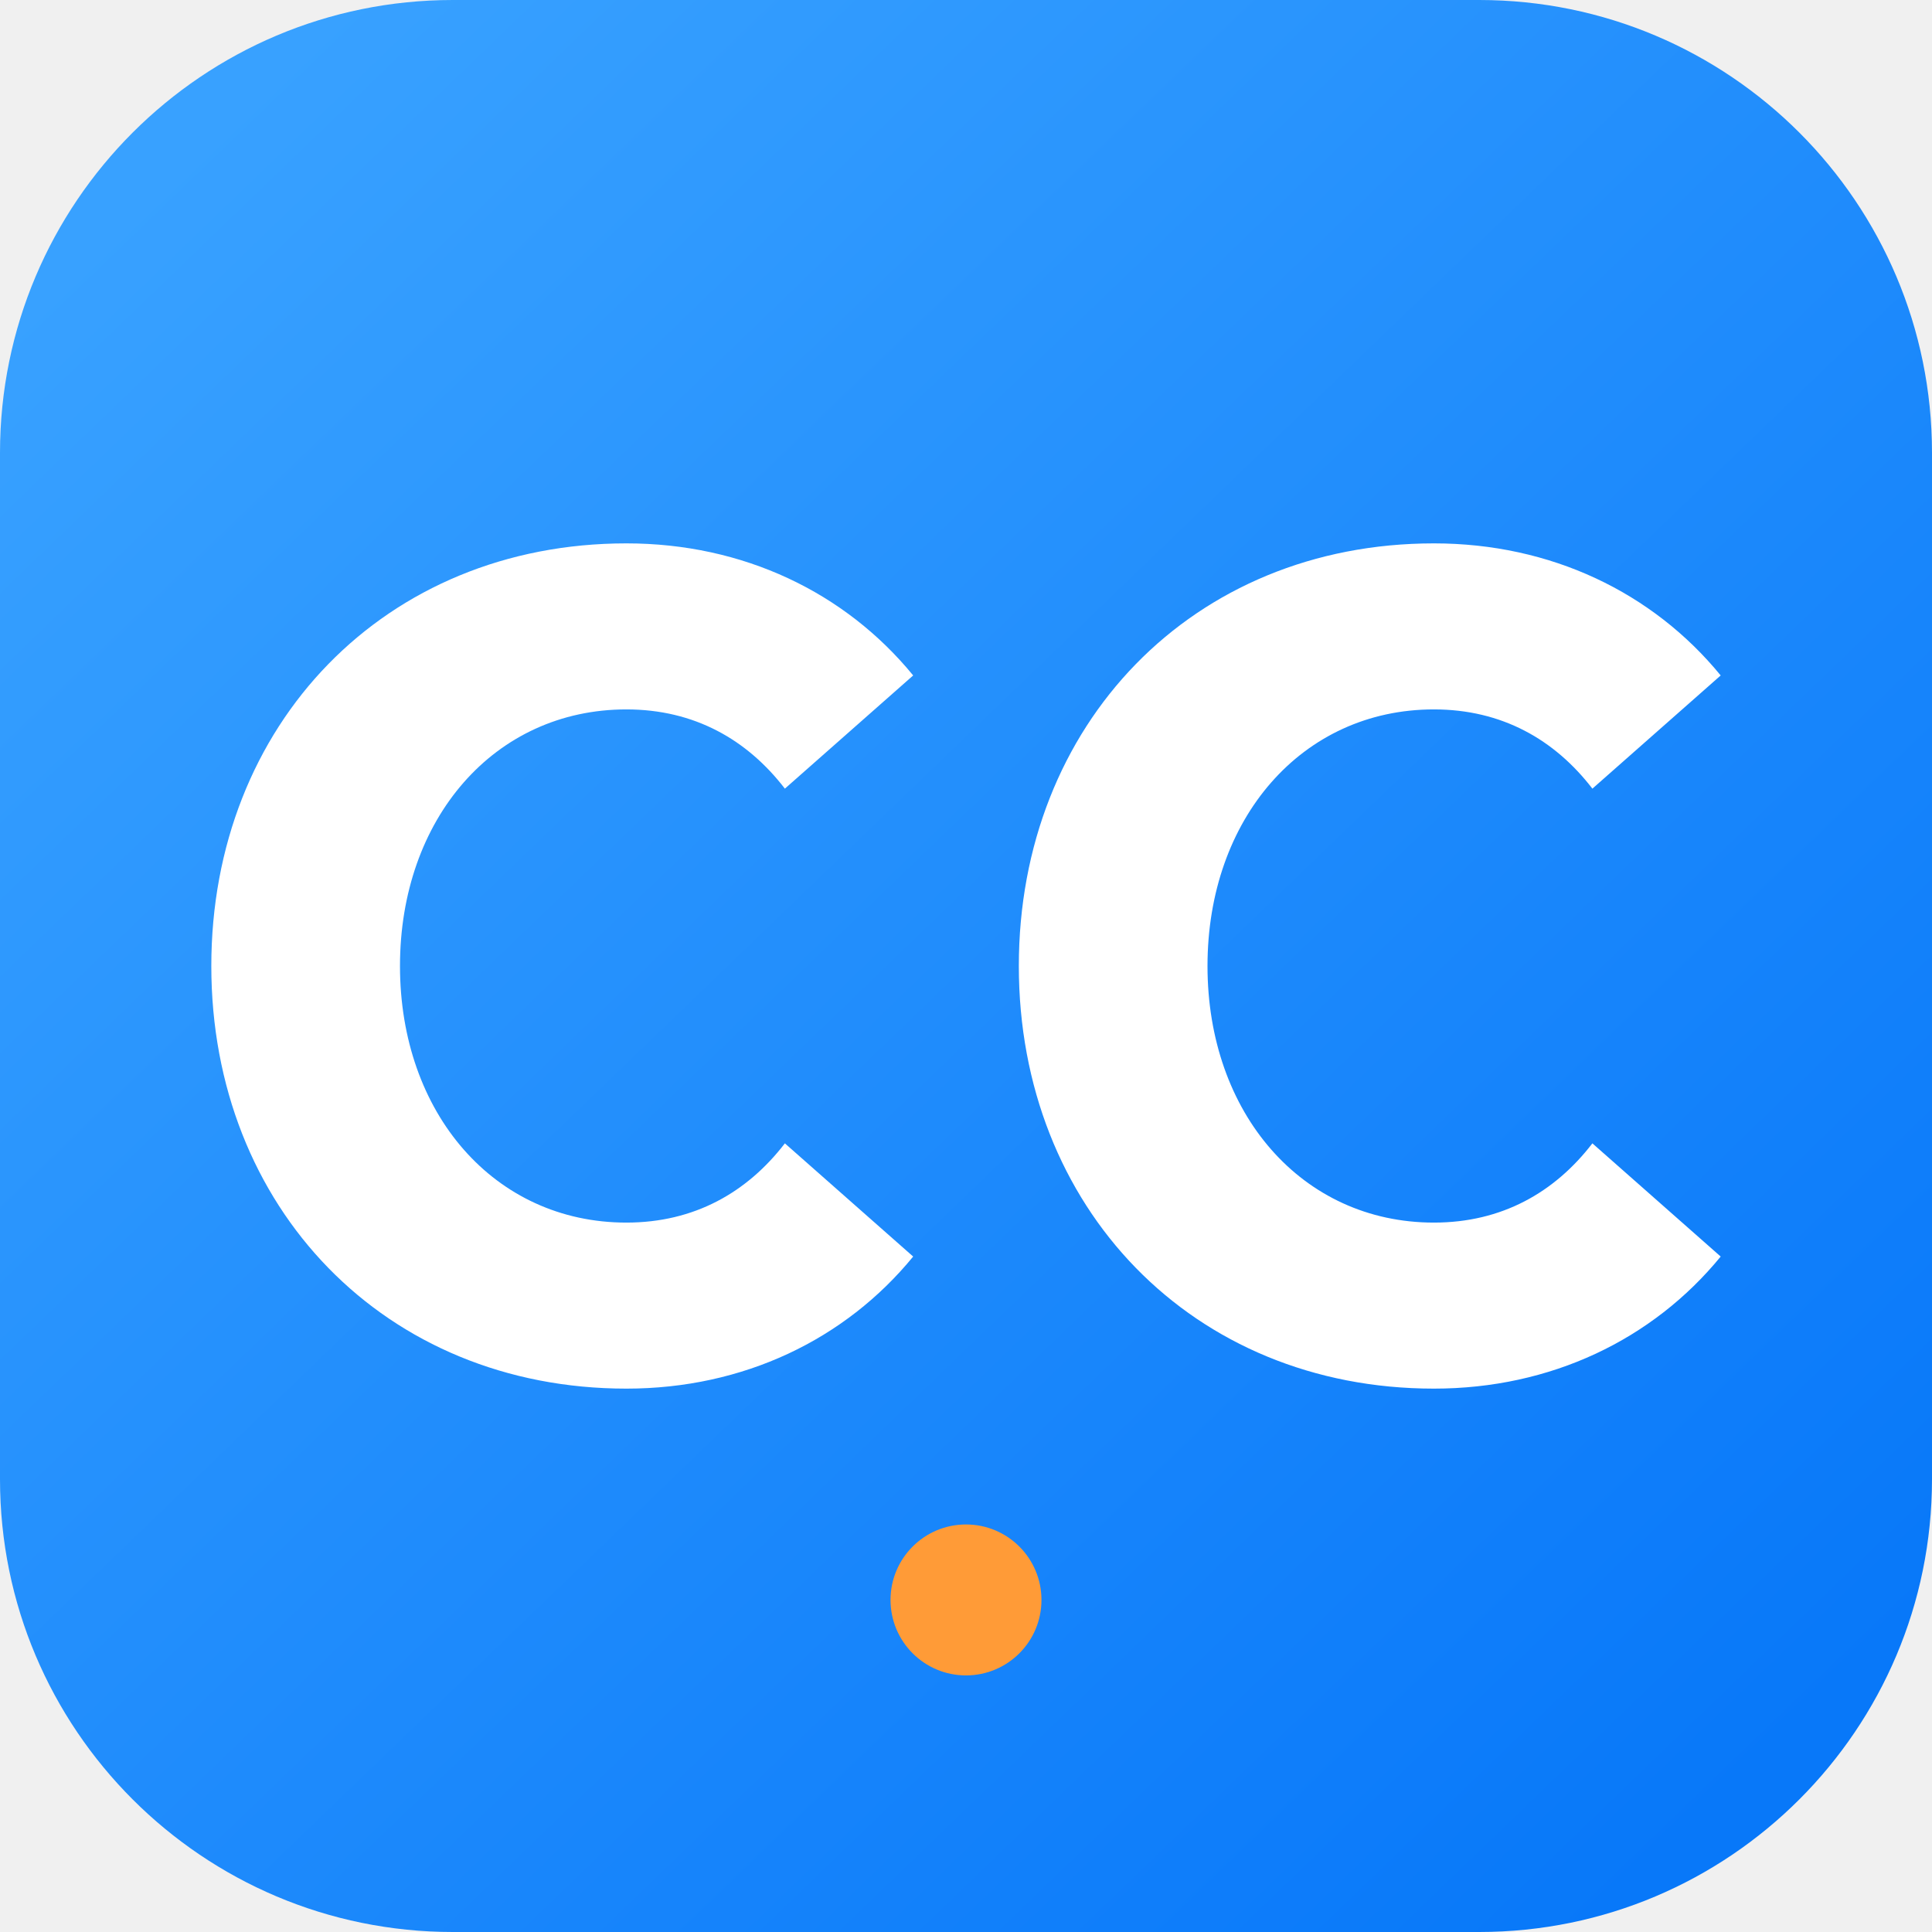
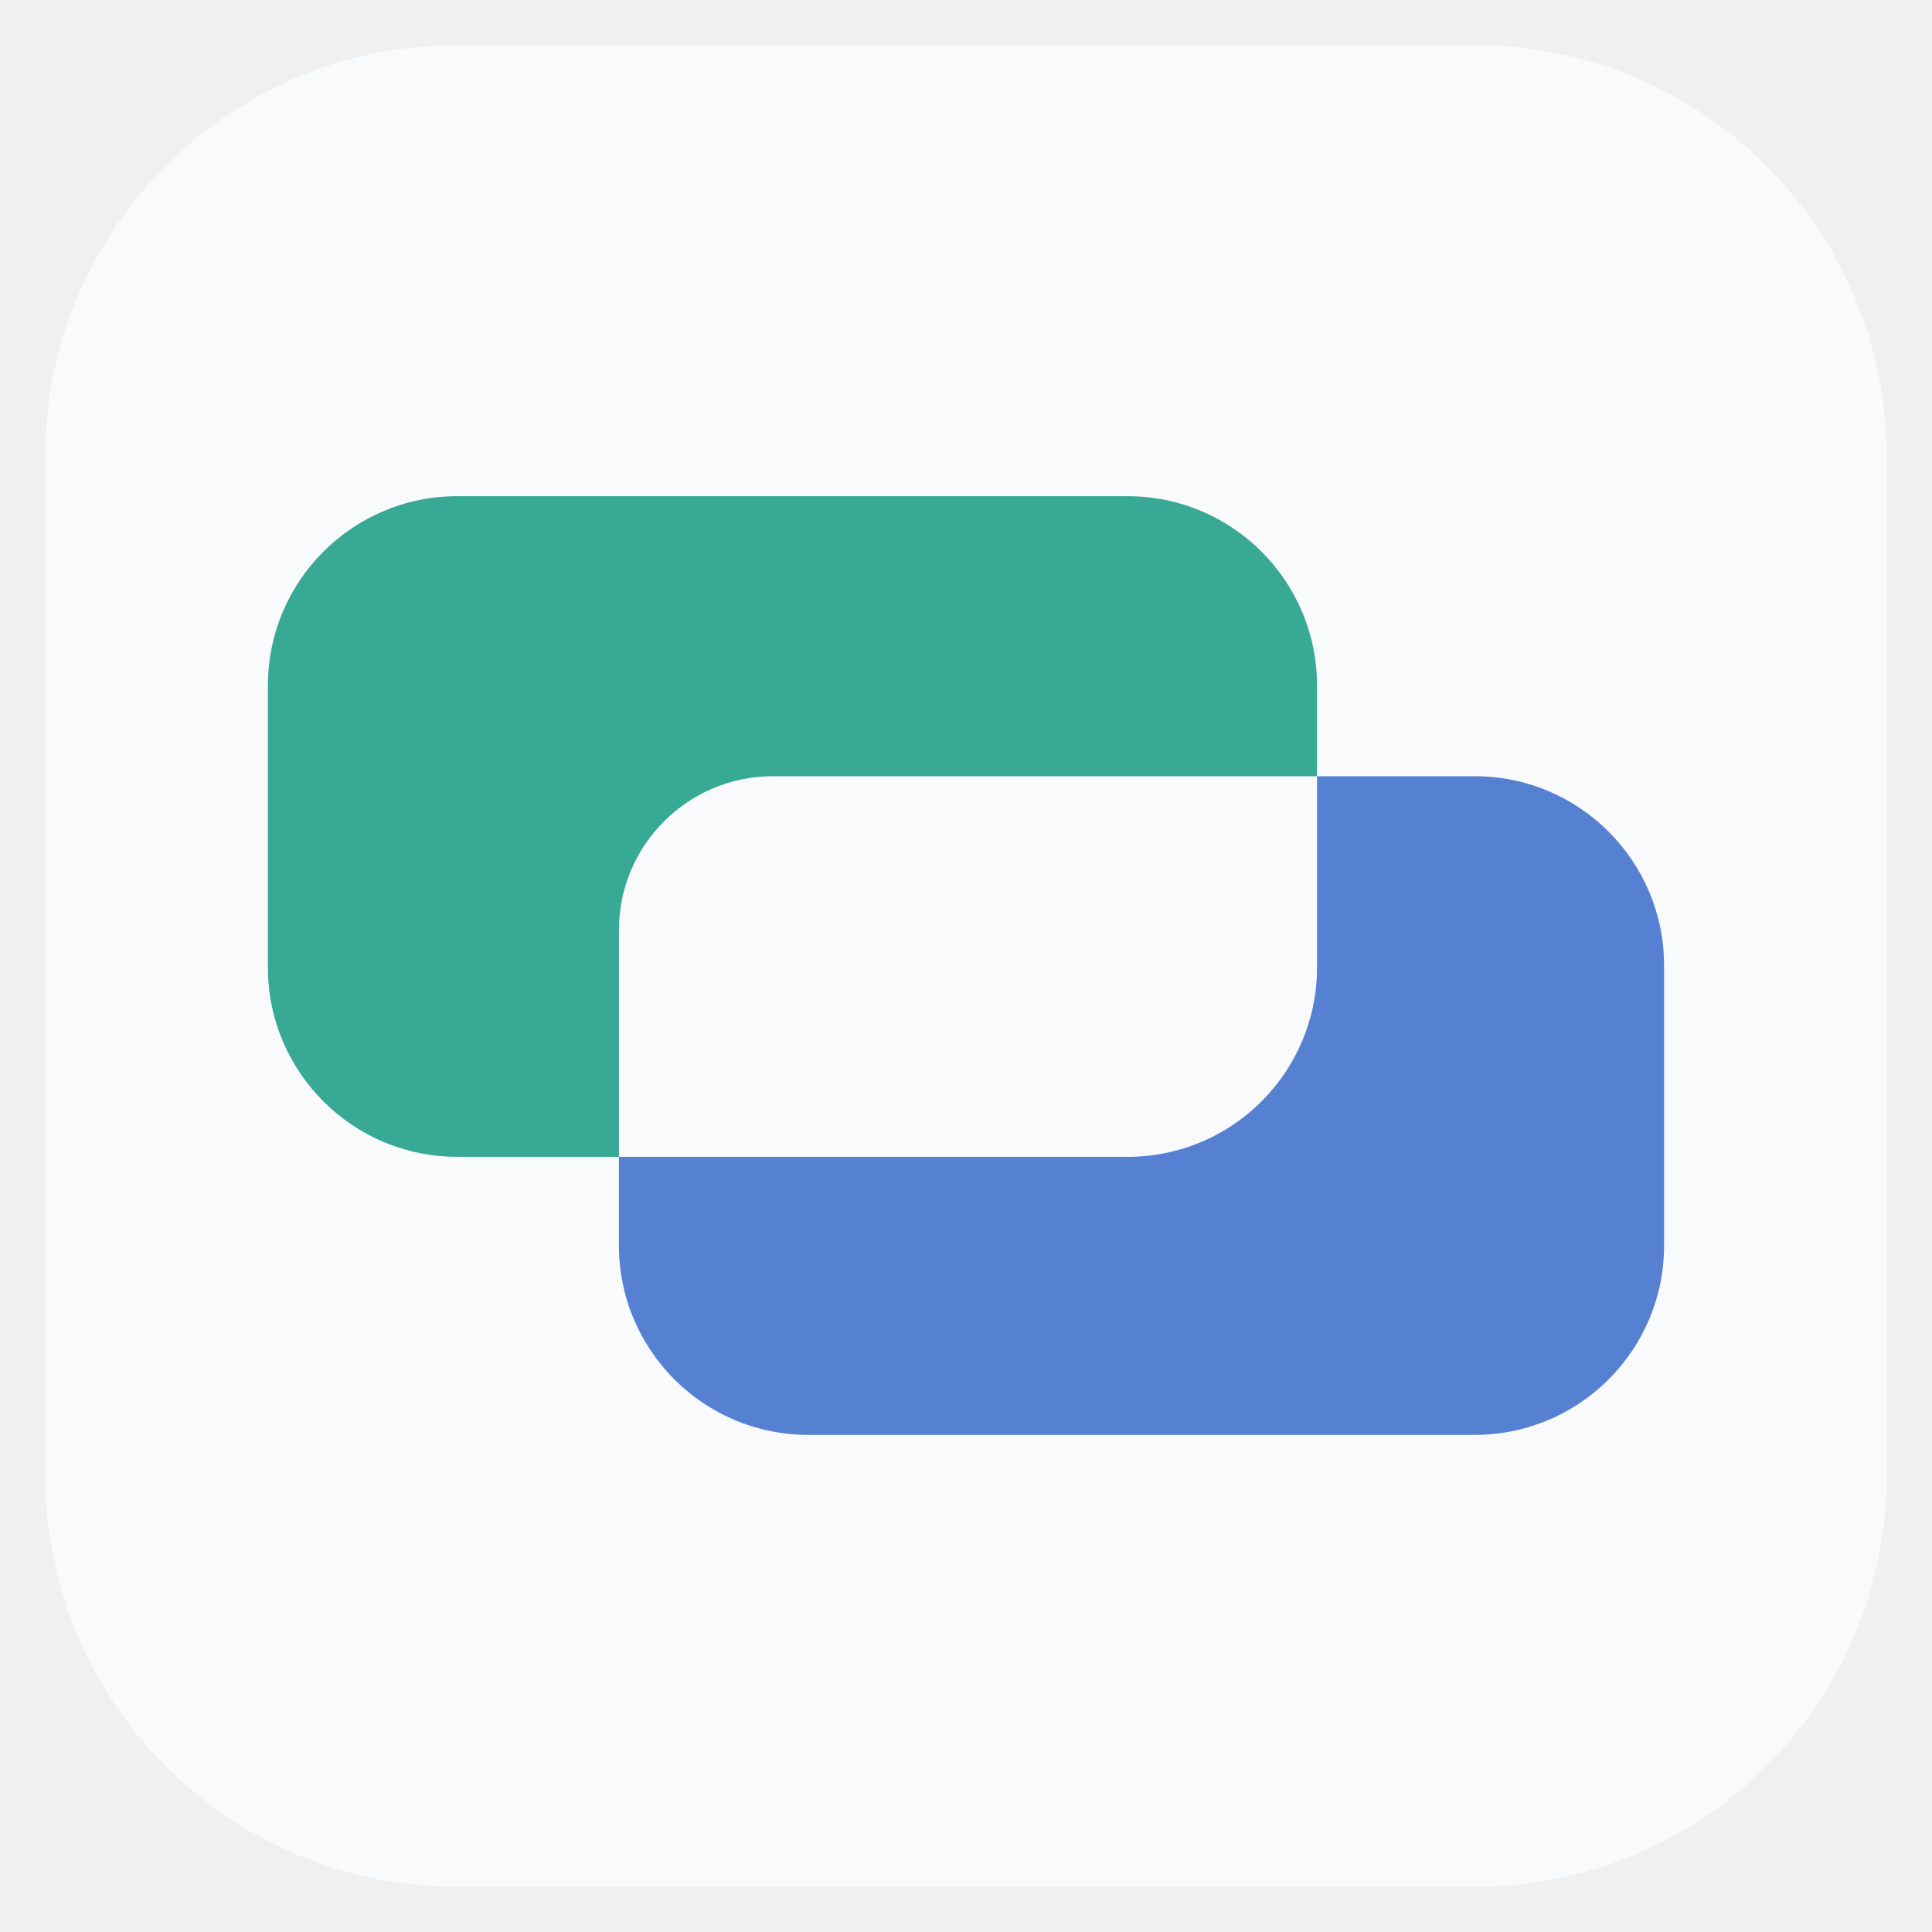
- <svg xmlns="http://www.w3.org/2000/svg" viewBox="0 0 512 512" role="img" aria-label="CC Switch Lite">
-   <defs>
-     <linearGradient id="background" x1="48" y1="40" x2="464" y2="472" gradientUnits="userSpaceOnUse">
-       <stop stop-color="#38a1ff" />
-       <stop offset="1" stop-color="#0878f9" />
-     </linearGradient>
-   </defs>
-   <rect width="512" height="512" rx="120" fill="url(#background)" />
-   <path d="M242 179c-18-22-45-35-76-35-64 0-110 48-110 112s46 112 110 112c31 0 58-13 76-35l-34-30c-10 13-24 21-42 21-35 0-60-29-60-68s25-68 60-68c18 0 32 8 42 21l34-30Z" fill="white" />
-   <path d="M456 179c-18-22-45-35-76-35-64 0-110 48-110 112s46 112 110 112c31 0 58-13 76-35l-34-30c-10 13-24 21-42 21-35 0-60-29-60-68s25-68 60-68c18 0 32 8 42 21l34-30Z" fill="white" />
-   <circle cx="256" cy="424" r="20" fill="#ff9b37" />
+ <svg xmlns="http://www.w3.org/2000/svg" width="1024" height="1024" viewBox="0 0 1024 1024" role="img" aria-label="Token Router">
+   <rect x="24" y="24" width="976" height="976" rx="218" fill="#F8FAFC" />
+   <g transform="translate(142,263) scale(1.0452)">
+     <path fill="#37A994" d="M96 0 H436 C489 0 532 43 532 96 V142 H256 C213 142 178 177 178 220 V335 H96 C43 335 0 292 0 239 V96 C0 43 43 0 96 0 Z" />
+     <path fill="#5681D2" d="M532 142 H612 C665 142 708 185 708 238 V380 C708 433 665 476 612 476 H274 C221 476 178 433 178 380 V335 H436 C489 335 532 292 532 239 Z" />
+   </g>
</svg>
